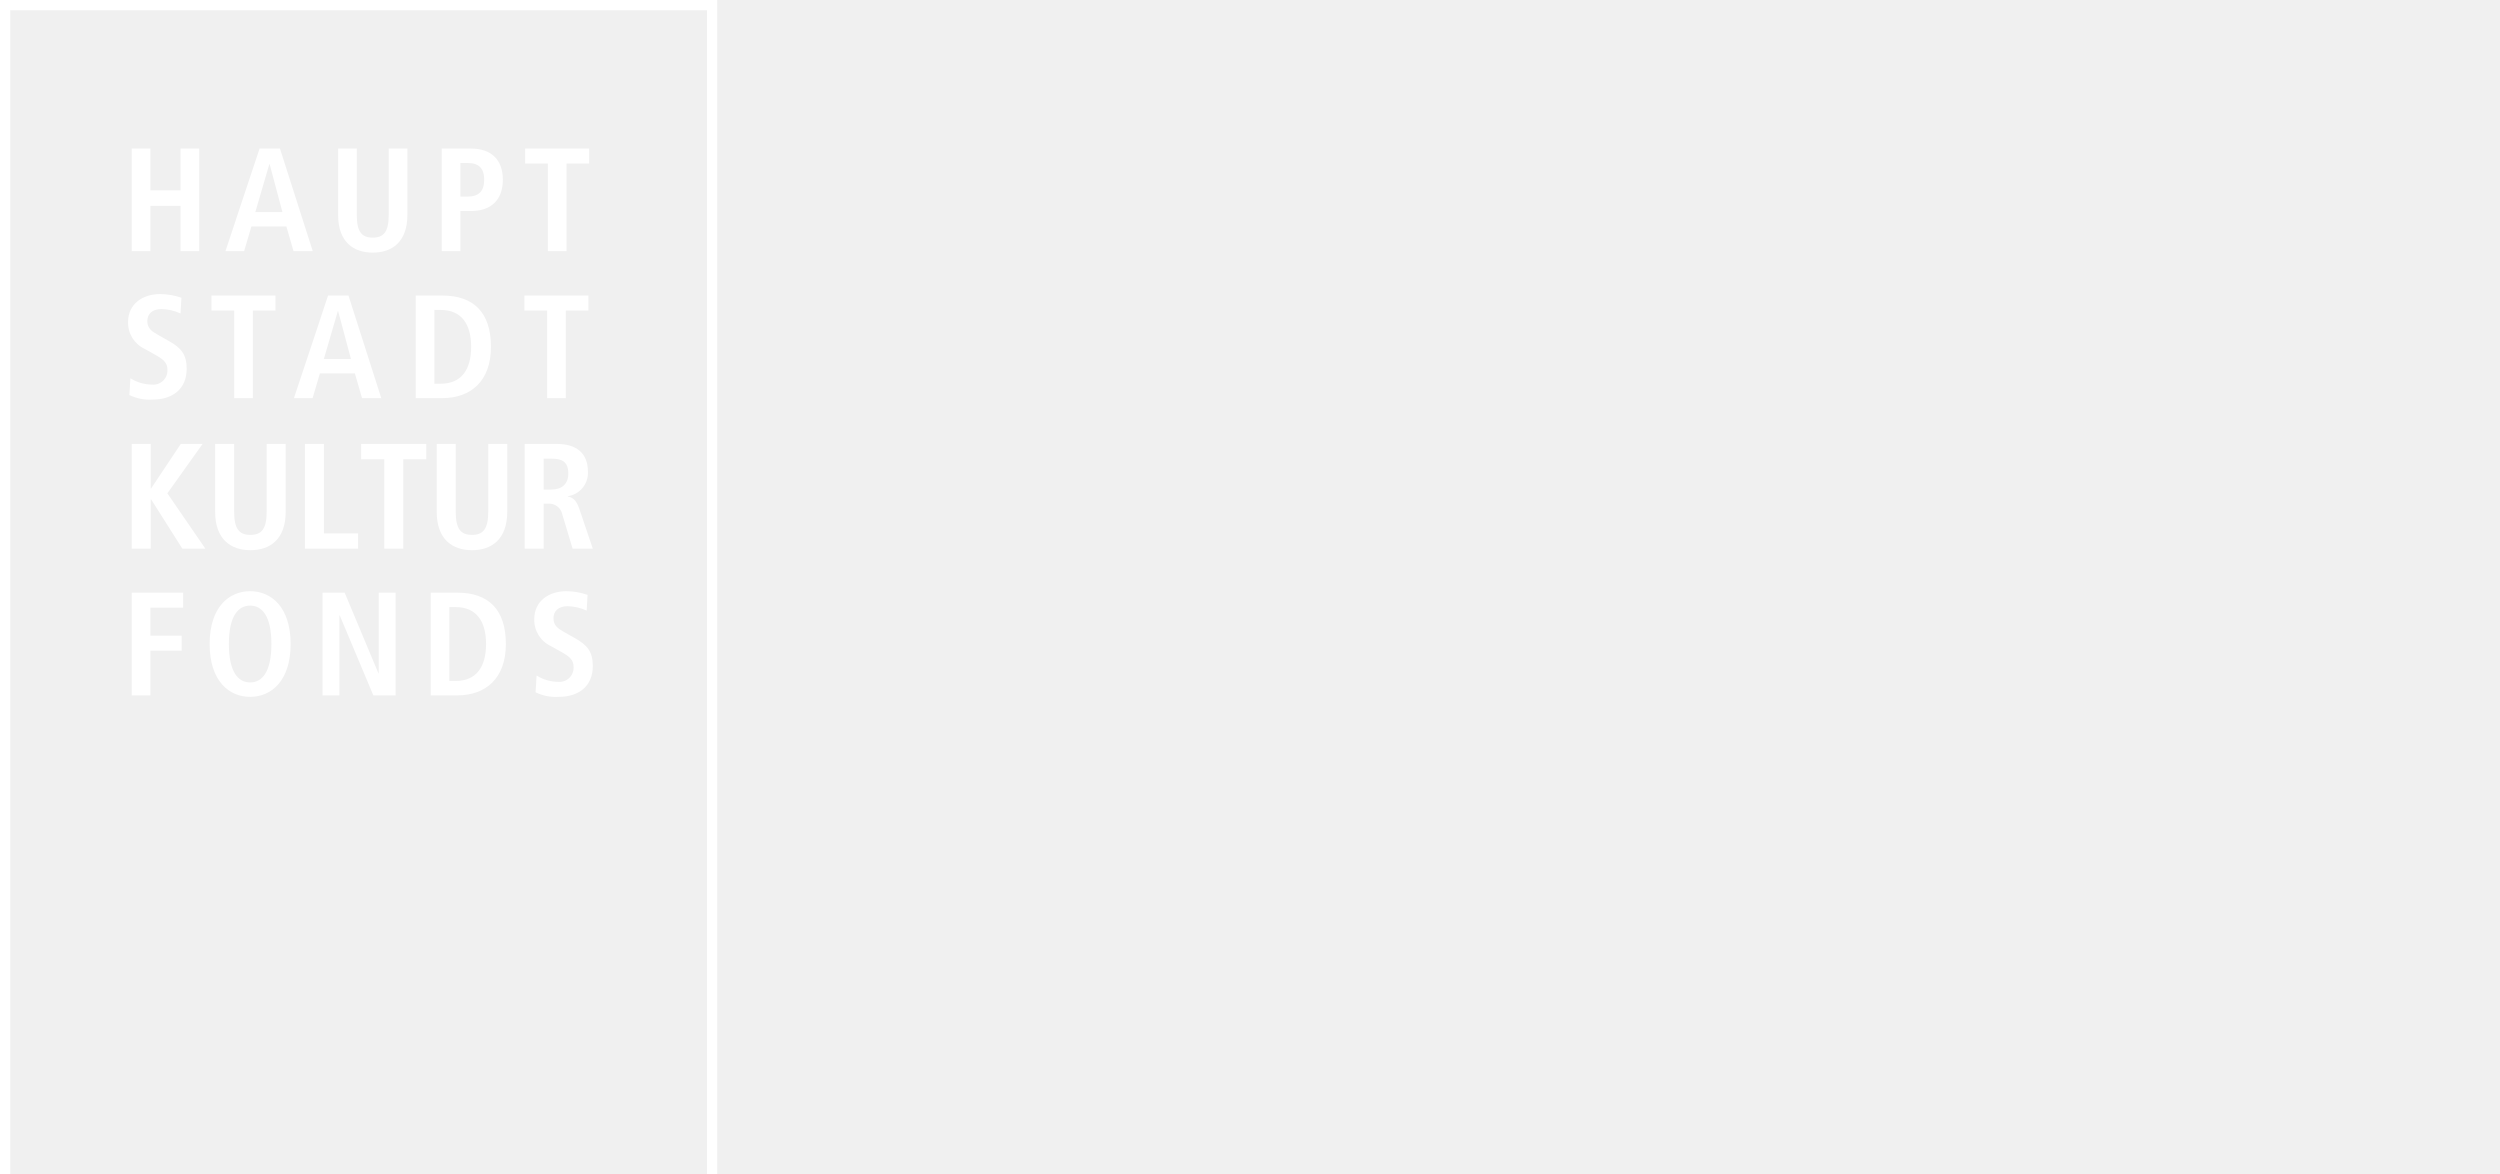
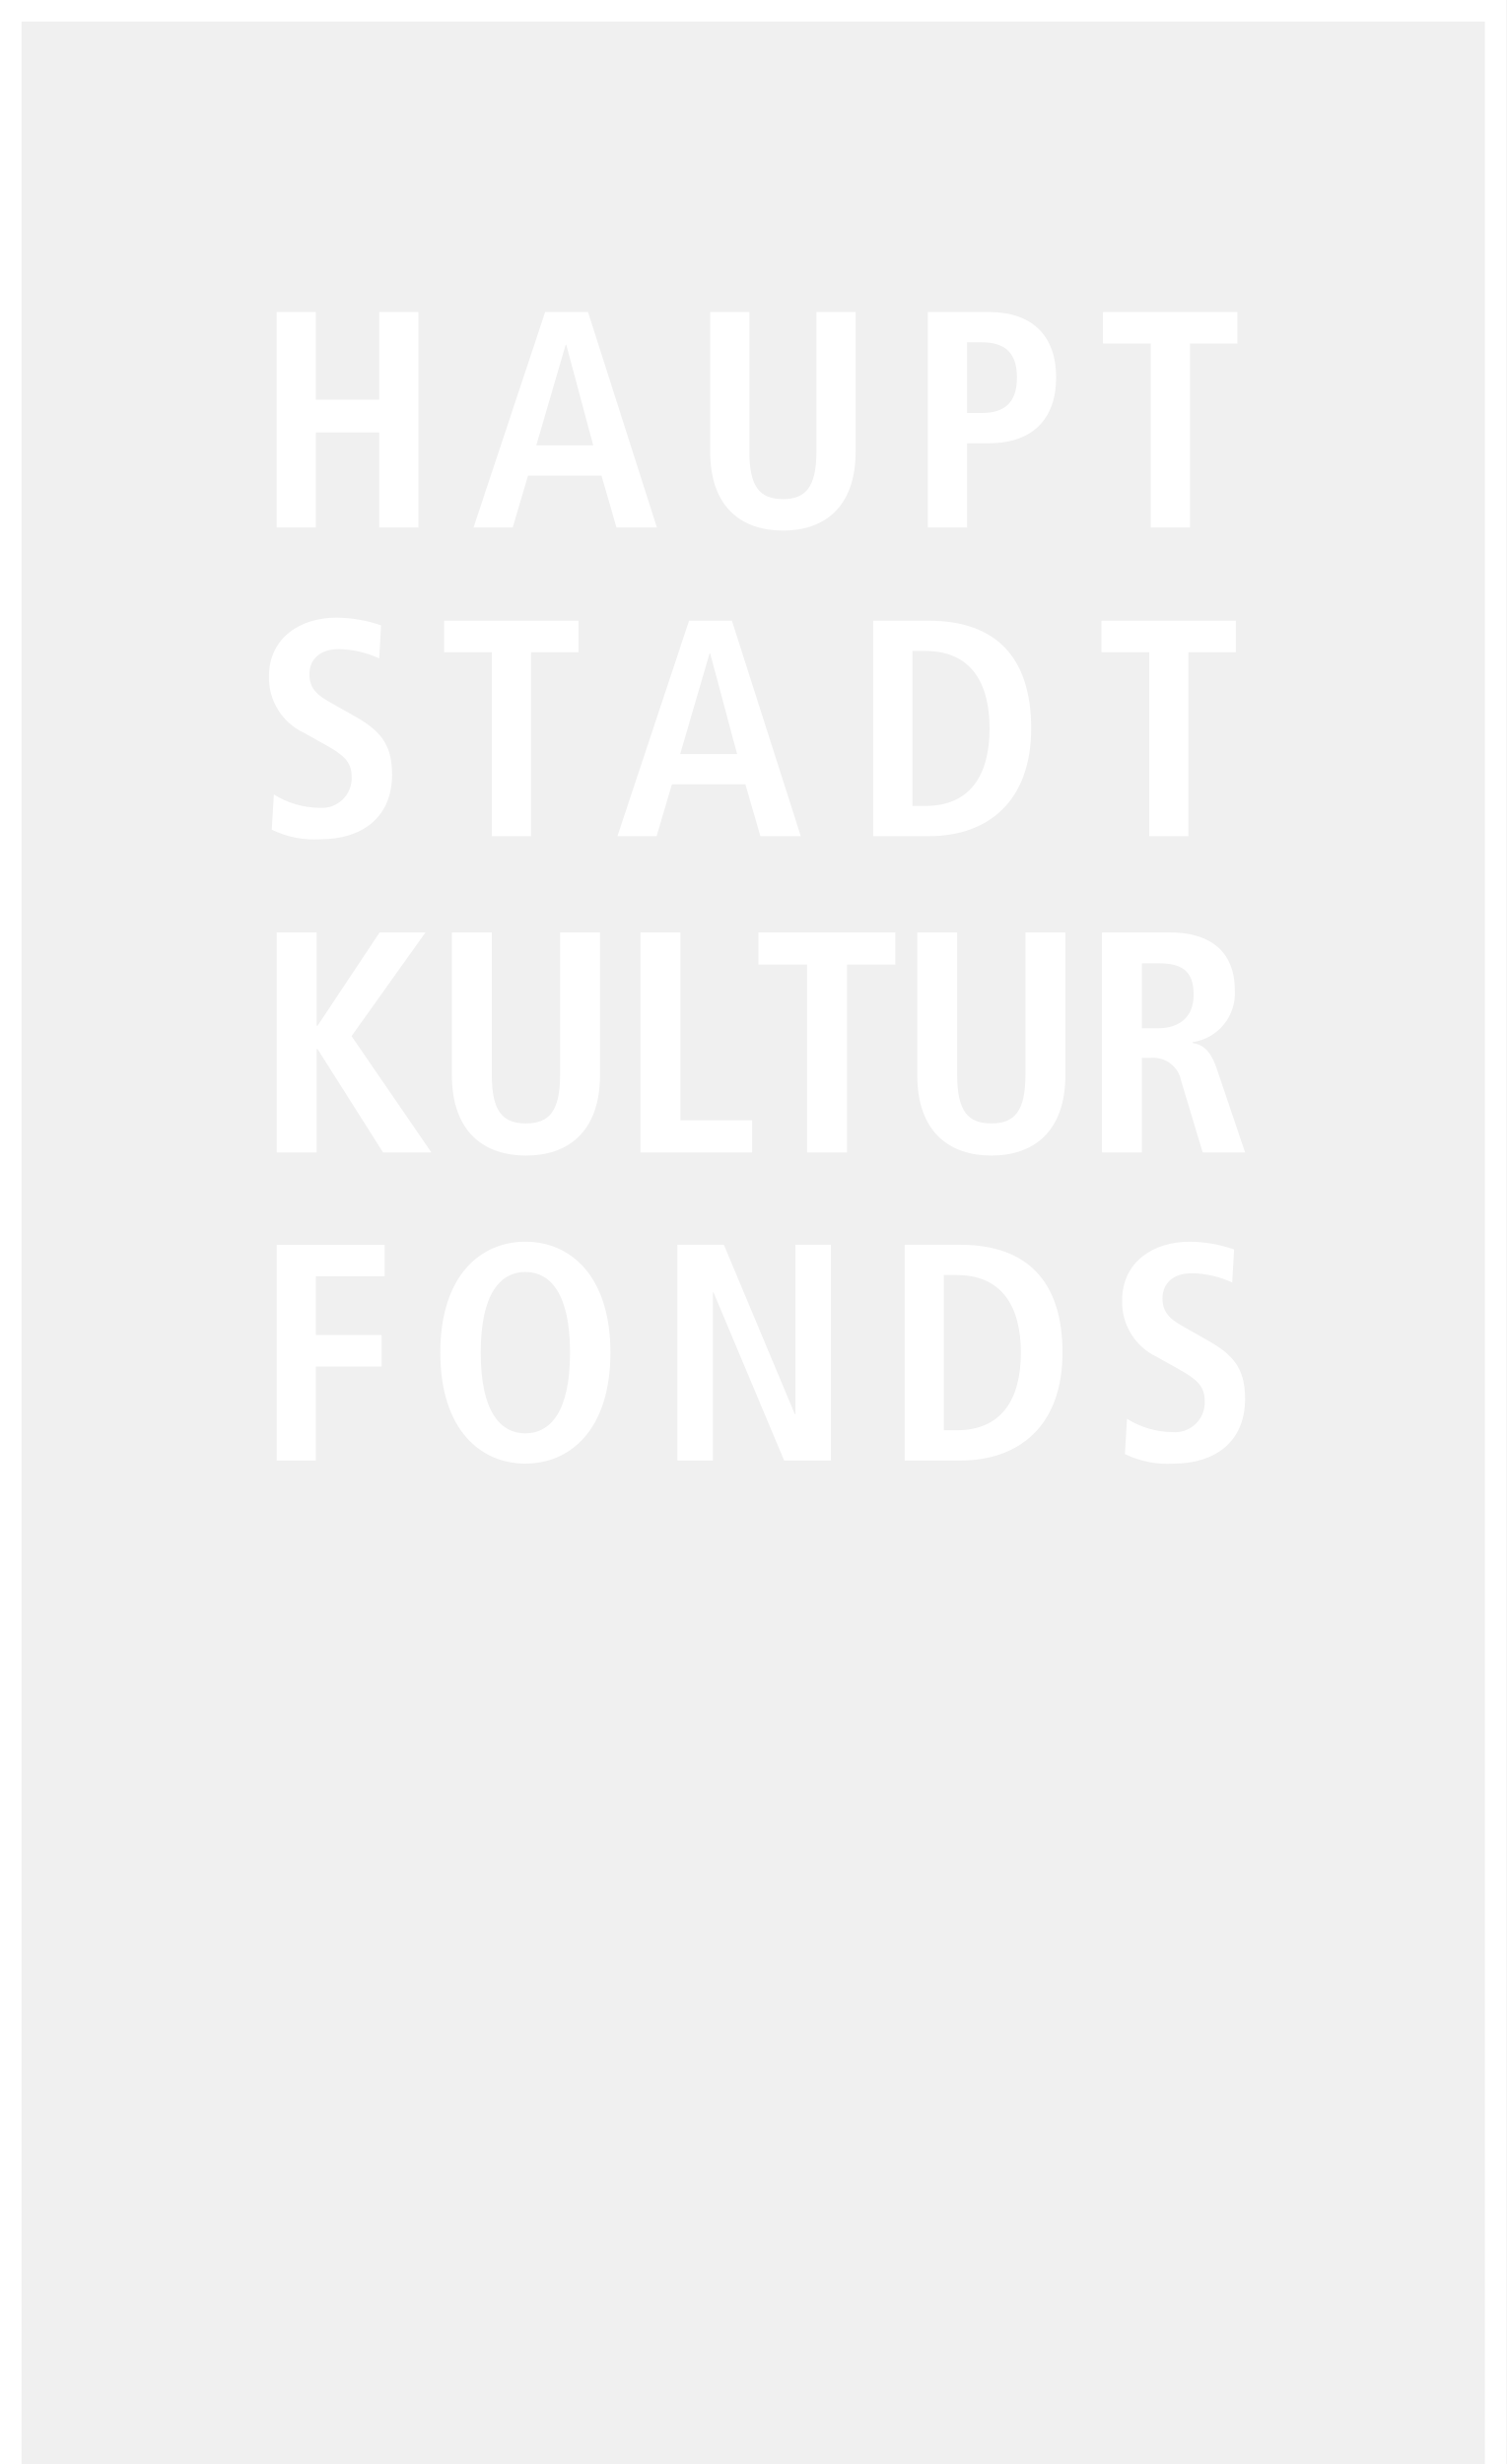
- <svg xmlns="http://www.w3.org/2000/svg" width="488" viewBox="0 0 488 229" fill="white">
+ <svg xmlns="http://www.w3.org/2000/svg" width="488" viewBox="0 0 140 229" fill="white">
  <defs>
    <style>.cls-1{fill-rule:evenodd;}</style>
  </defs>
  <g id="Layer_2" data-name="Layer 2">
    <g id="Layer_1-2" data-name="Layer 1">
      <g id="HKF_Logo_140" data-name="HKF Logo 140">
        <g id="Group">
          <path id="Outline" d="M140,0V252H0V0Zm-2,2H2V250H138Z" />
          <path id="FONDS" class="cls-1" d="M29.354,135.739v-8.733h6.112v-2.93H29.354v-5.458H35.75v-2.93H25.715v20.052Zm19.473.287c4.122,0,7.903-3.103,7.903-10.313S52.948,115.4,48.826,115.4s-7.903,3.103-7.903,10.313S44.704,136.027,48.826,136.027Zm0-2.815c-2.303,0-4.15-1.982-4.15-7.498s1.848-7.498,4.15-7.498,4.15,1.982,4.15,7.498S51.129,133.211,48.826,133.211Zm17.426,2.528v-15.628h.057l6.567,15.628h4.349V115.687H73.927V131.43H73.87l-6.595-15.743H62.954v20.052Zm22.997,0c5.515,0,9.495-3.275,9.495-10.026,0-6.636-3.297-10.026-9.495-10.026H84.076v20.052Zm-.313-2.815H87.714V118.503h1.222c4.093,0,5.941,2.815,5.941,7.211S93.03,132.924,88.937,132.924Zm20.126,3.103c3.781,0,6.652-1.954,6.652-6.033,0-2.815-1.109-4.079-3.44-5.401l-2.132-1.206c-1.109-.632-2.104-1.207-2.104-2.7,0-1.379.938-2.356,2.757-2.356a9.374,9.374,0,0,1,3.724.862l.171-3.074a12.839,12.839,0,0,0-4.15-.718c-3.326,0-6.254,1.867-6.254,5.458a5.638,5.638,0,0,0,3.241,5.257l1.848,1.034c1.762.977,2.587,1.609,2.587,3.045a2.761,2.761,0,0,1-3.013,2.901,8.057,8.057,0,0,1-4.207-1.235l-.199,3.275A8.996,8.996,0,0,0,109.063,136.027Z" />
          <path id="KULTUR" d="M29.425,107.104V97.497h.087l6.087,9.607h4.492l-7.42-10.808L39.54,86.66h-4.26l-5.768,8.67h-.087V86.66h-3.71v20.444Zm19.469.293c3.797,0,6.869-2.109,6.869-7.498V86.66h-3.71V99.899c0,3.398-1.043,4.511-3.159,4.511-2.174,0-3.188-1.113-3.188-4.511V86.66h-3.71V99.899C41.996,105.288,45.068,107.397,48.894,107.397ZM69.9,107.104v-2.988H63.234V86.66h-3.71v20.444Zm8.818,0V89.648H83.21V86.66H70.487v2.988H75.008v17.457Zm13.427.293c3.797,0,6.869-2.109,6.869-7.498V86.66h-3.71V99.899c0,3.398-1.043,4.511-3.159,4.511-2.174,0-3.188-1.113-3.188-4.511V86.66h-3.71V99.899C85.246,105.288,88.319,107.397,92.144,107.397Zm13.977-.293v-8.787h.841a2.632,2.632,0,0,1,2.811,2.138l2,6.649h3.942l-2.637-7.791c-.638-1.904-1.478-2.255-2.232-2.373v-.088a4.578,4.578,0,0,0,3.913-4.803c0-3.749-2.435-5.389-6.029-5.389h-6.318v20.444Zm1.507-11.54h-1.507V89.53h1.507c2.087,0,3.304.586,3.304,2.929C110.933,94.539,109.599,95.564,107.629,95.564Z" />
          <path id="HAUPTSTADT" class="cls-1" d="M29.354,49.025V40.188h5.89v8.836h3.642V29H35.243v8.148h-5.89V29H25.711V49.025Zm18.296,0,1.423-4.82H55.901l1.394,4.82h3.756L54.649,29H50.666L44.007,49.025Zm7.483-7.631H49.84l2.732-9.352h.057Zm17.642,7.918c3.727,0,6.744-2.066,6.744-7.344V29H75.876V41.967c0,3.328-1.024,4.418-3.101,4.418-2.134,0-3.13-1.09-3.13-4.418V29H66.002V41.967C66.002,47.246,69.018,49.312,72.774,49.312Zm17.101-.287v-7.832h2.049c4.097,0,6.231-2.324,6.231-6.111S96.021,29,91.924,29H86.233V49.025Zm1.366-10.643H89.875v-6.57h1.366c2.276,0,3.272,1.09,3.272,3.271S93.517,38.381,91.241,38.381ZM110.59,49.025V31.926H115V29H102.509v2.926h4.439V49.025ZM29.78,78c3.784,0,6.658-1.951,6.658-6.025,0-2.812-1.11-4.074-3.443-5.393l-2.134-1.205c-1.11-.631-2.106-1.205-2.106-2.697,0-1.377.939-2.352,2.76-2.352a9.401,9.401,0,0,1,3.727.861l.171-3.07a12.876,12.876,0,0,0-4.154-.717c-3.329,0-6.26,1.865-6.26,5.451a5.629,5.629,0,0,0,3.244,5.25l1.849,1.033c1.764.976,2.589,1.607,2.589,3.041a2.76,2.76,0,0,1-3.016,2.898A8.078,8.078,0,0,1,25.455,73.84l-.199,3.27A9.024,9.024,0,0,0,29.78,78Zm19.576-.287V60.615h4.41V57.688H41.276v2.926h4.439V77.713Zm11.666,0,1.423-4.82h6.829l1.394,4.82h3.756L68.022,57.688H64.039L57.381,77.713Zm7.483-7.631H63.214L65.945,60.73h.057Zm17.826,7.631c5.52,0,9.504-3.27,9.504-10.012,0-6.627-3.301-10.012-9.504-10.012H81.154V77.713Zm-.313-2.812H84.796V60.5H86.02c4.097,0,5.947,2.812,5.947,7.201S90.117,74.902,86.02,74.902Zm24.428,2.812V60.615h4.41V57.688H102.366v2.926h4.439V77.713Z" />
        </g>
      </g>
    </g>
  </g>
</svg>
